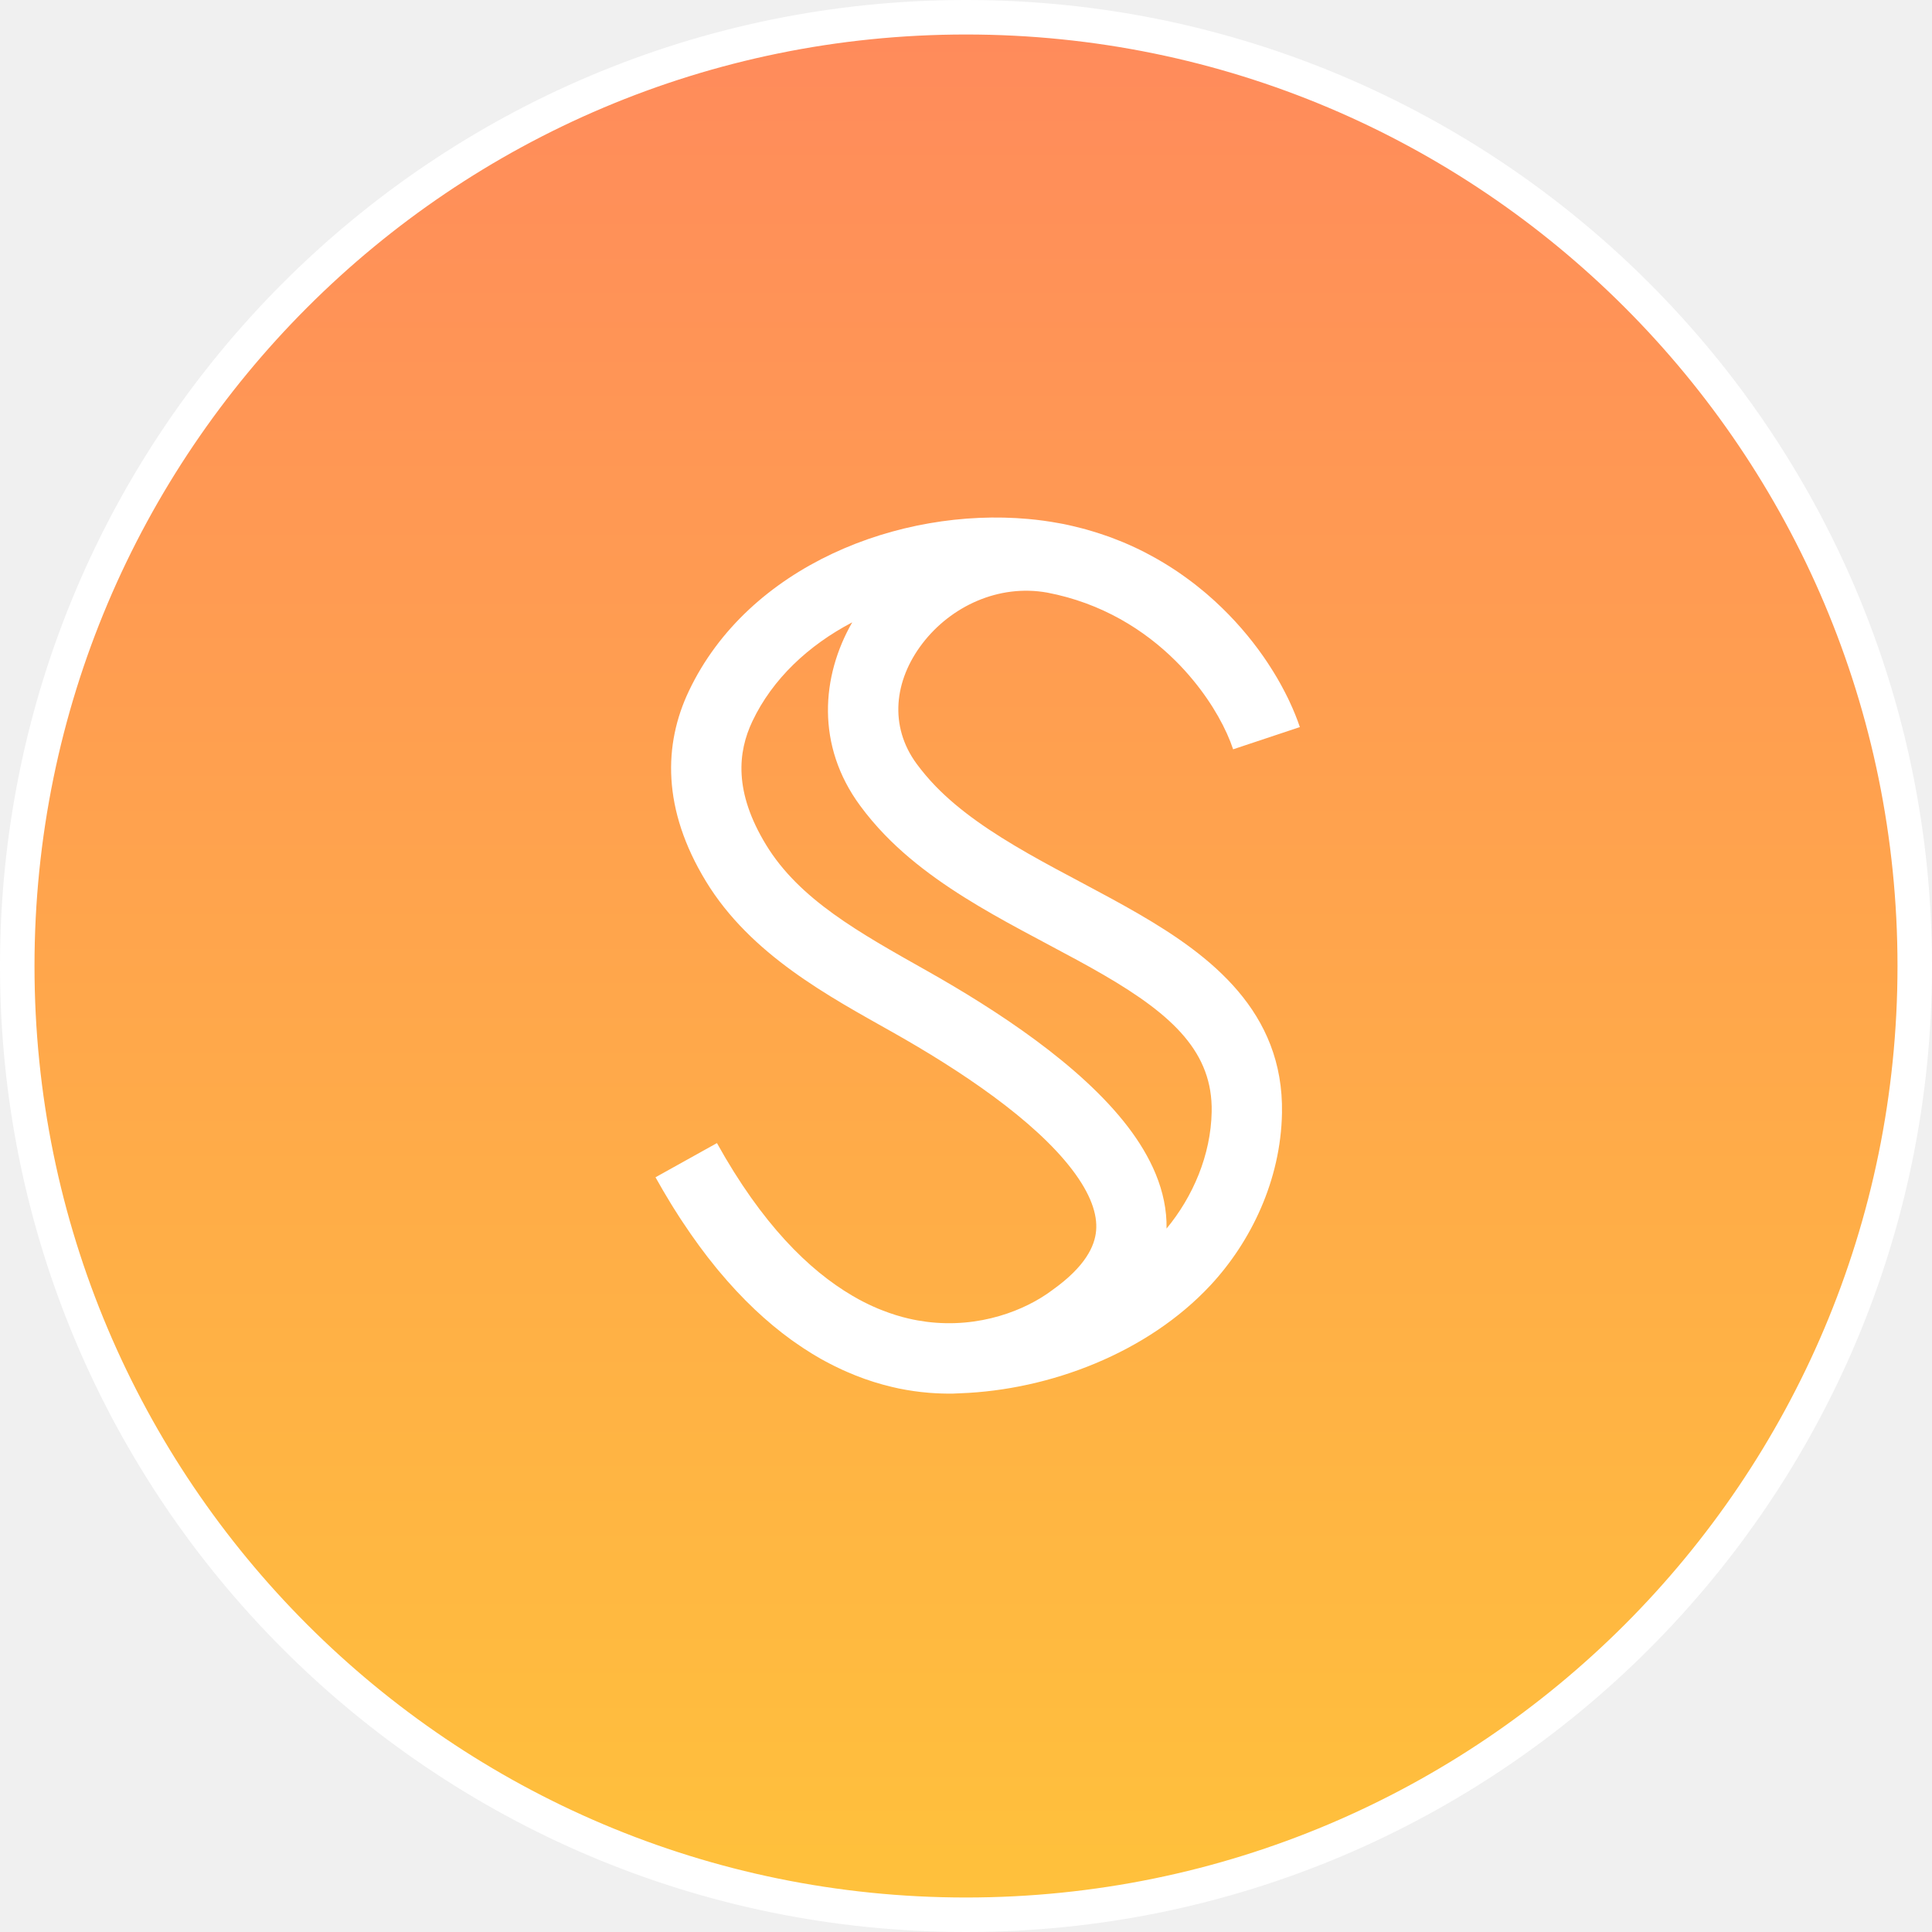
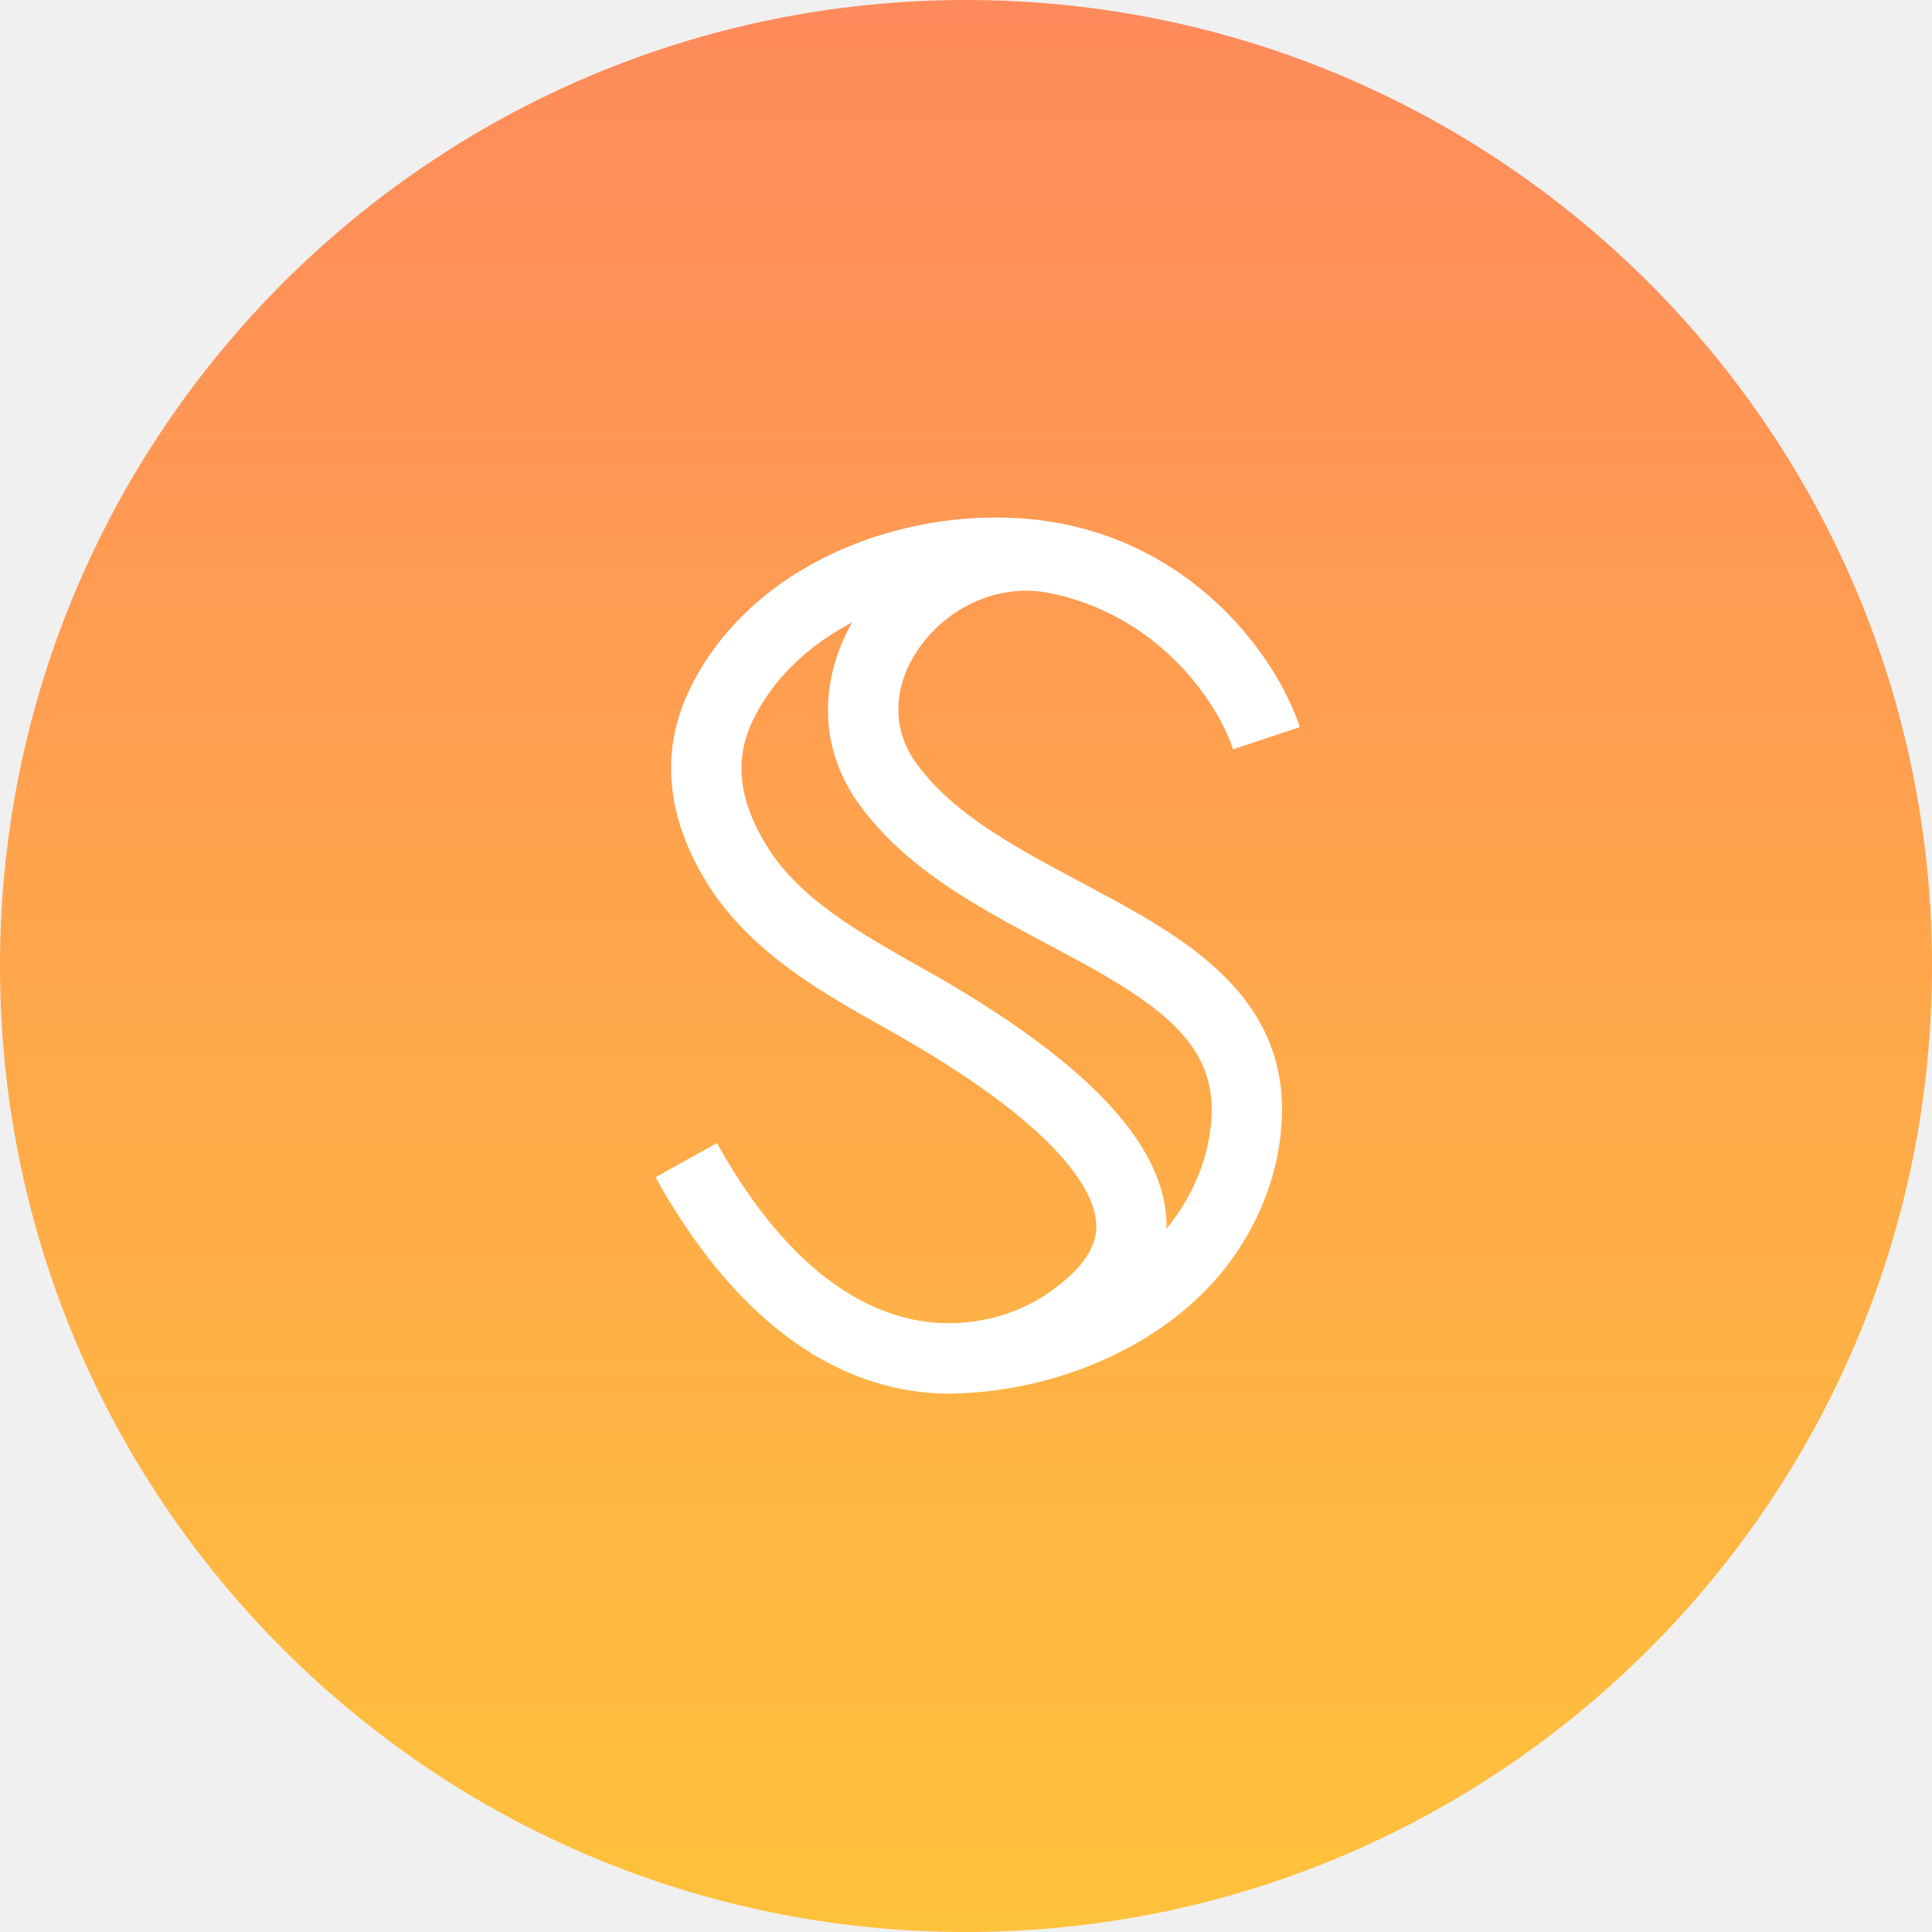
<svg xmlns="http://www.w3.org/2000/svg" width="56" height="56" viewBox="0 0 56 56" fill="none">
-   <rect x="0.5" y="0.5" width="55" height="55" rx="27.5" fill="url(#paint0_linear_140_3704)" />
-   <rect x="0.5" y="0.5" width="55" height="55" rx="27.5" stroke="white" />
+   <rect width="56" height="56" rx="28" fill="url(#paint0_linear_140_3704)" />
  <path d="M19.968 20.028C21.693 16.398 26.06 14.704 29.807 15.043C30.11 15.07 30.404 15.111 30.689 15.164C30.736 15.172 30.782 15.18 30.828 15.189C30.878 15.199 30.927 15.211 30.977 15.221C31.016 15.23 31.055 15.239 31.094 15.248C31.18 15.268 31.265 15.289 31.349 15.311C31.395 15.323 31.442 15.335 31.488 15.348C31.552 15.366 31.615 15.385 31.678 15.404C31.74 15.423 31.803 15.442 31.864 15.462C31.923 15.481 31.98 15.501 32.038 15.521C32.091 15.54 32.144 15.557 32.196 15.576C32.269 15.603 32.34 15.632 32.411 15.66C32.46 15.679 32.509 15.698 32.557 15.718C32.776 15.81 32.989 15.909 33.195 16.015C33.215 16.026 33.234 16.036 33.254 16.047C33.335 16.089 33.416 16.132 33.495 16.177C33.557 16.211 33.618 16.248 33.679 16.284C33.712 16.303 33.745 16.323 33.777 16.343C33.825 16.372 33.872 16.401 33.919 16.431C33.982 16.471 34.045 16.512 34.106 16.553C34.127 16.567 34.148 16.582 34.169 16.596C34.234 16.641 34.299 16.686 34.362 16.732C34.403 16.761 34.443 16.79 34.482 16.82C34.532 16.857 34.581 16.894 34.629 16.931C34.663 16.958 34.697 16.985 34.73 17.012C34.79 17.06 34.849 17.107 34.907 17.156C34.927 17.173 34.948 17.19 34.968 17.207C35.031 17.261 35.093 17.316 35.154 17.371C35.175 17.389 35.196 17.408 35.216 17.427C35.772 17.936 36.24 18.485 36.62 19.03C36.693 19.134 36.762 19.239 36.828 19.343C36.857 19.389 36.886 19.434 36.914 19.479C36.982 19.589 37.046 19.698 37.106 19.806C37.125 19.839 37.142 19.872 37.16 19.905C37.222 20.02 37.281 20.133 37.335 20.245C37.347 20.27 37.359 20.296 37.371 20.321C37.495 20.584 37.598 20.838 37.677 21.075L35.743 21.719C35.551 21.142 35.164 20.419 34.583 19.715C34.426 19.524 34.255 19.334 34.068 19.149C33.17 18.259 31.936 17.479 30.355 17.177C28.941 16.923 27.559 17.579 26.739 18.649C25.916 19.723 25.765 21.047 26.571 22.142C26.735 22.364 26.917 22.579 27.115 22.785C27.823 23.516 28.743 24.134 29.788 24.732C30.308 25.03 30.845 25.314 31.392 25.605C31.933 25.893 32.487 26.189 33.017 26.497C35.084 27.698 37.213 29.319 37.159 32.261C37.124 34.207 36.261 35.99 35.089 37.251C33.264 39.213 30.431 40.29 27.833 40.385C27.794 40.387 27.755 40.389 27.716 40.39C27.687 40.391 27.658 40.394 27.629 40.394C27.406 40.398 27.18 40.39 26.952 40.373C26.937 40.371 26.922 40.37 26.906 40.369C26.628 40.346 26.348 40.306 26.064 40.248C26.062 40.247 26.058 40.247 26.056 40.247C26.054 40.246 26.053 40.246 26.052 40.246C25.909 40.216 25.767 40.181 25.623 40.142C25.611 40.139 25.599 40.137 25.587 40.133C25.242 40.038 24.895 39.916 24.547 39.763C24.501 39.743 24.454 39.722 24.408 39.701C24.373 39.685 24.338 39.668 24.303 39.651C24.26 39.631 24.217 39.61 24.174 39.589C24.129 39.566 24.084 39.544 24.039 39.52C23.995 39.497 23.951 39.474 23.907 39.45C23.866 39.428 23.825 39.406 23.784 39.383C23.706 39.338 23.627 39.292 23.549 39.244C23.513 39.222 23.478 39.199 23.442 39.176C23.395 39.147 23.347 39.117 23.3 39.086C23.263 39.062 23.227 39.037 23.19 39.012C23.135 38.975 23.079 38.936 23.023 38.897C22.996 38.878 22.968 38.858 22.94 38.839C22.224 38.321 21.517 37.66 20.83 36.834C20.805 36.804 20.78 36.773 20.755 36.743C20.427 36.342 20.105 35.903 19.788 35.423C19.759 35.379 19.729 35.335 19.7 35.29C19.641 35.199 19.583 35.107 19.524 35.013C19.501 34.976 19.478 34.939 19.455 34.902C19.404 34.818 19.353 34.733 19.302 34.647C19.274 34.601 19.246 34.554 19.219 34.508C19.146 34.382 19.072 34.254 19 34.124L20.781 33.133C22.081 35.473 23.445 36.819 24.706 37.557C24.766 37.592 24.825 37.627 24.885 37.659C25.076 37.763 25.265 37.853 25.45 37.931C25.491 37.948 25.531 37.964 25.571 37.979C25.834 38.083 26.089 38.162 26.337 38.219C26.512 38.26 26.684 38.29 26.852 38.312C28.395 38.511 29.727 37.975 30.492 37.401L30.501 37.394L30.511 37.387C31.462 36.708 31.732 36.118 31.771 35.675C31.814 35.199 31.617 34.61 31.073 33.898C29.972 32.456 27.85 31.034 25.866 29.916C24.04 28.886 21.762 27.68 20.464 25.549C19.186 23.452 19.234 21.572 19.968 20.028ZM24.702 18.039C23.435 18.703 22.392 19.678 21.81 20.903C21.382 21.803 21.271 22.955 22.205 24.488C23.171 26.073 24.903 27.032 26.867 28.139C28.86 29.263 31.316 30.858 32.693 32.661C33.342 33.51 33.834 34.514 33.813 35.611C34.577 34.688 35.098 33.48 35.121 32.224C35.152 30.52 34.018 29.437 31.993 28.26C31.501 27.974 30.979 27.695 30.434 27.405C29.894 27.117 29.329 26.818 28.776 26.502C27.676 25.872 26.558 25.141 25.65 24.202C25.39 23.933 25.149 23.649 24.93 23.351C23.648 21.61 23.805 19.602 24.702 18.039Z" fill="white" />
  <defs>
    <linearGradient id="paint0_linear_140_3704" x1="28" y1="56" x2="28" y2="3.33896e-07" gradientUnits="userSpaceOnUse">
      <stop stop-color="#FFC23B" />
      <stop offset="1" stop-color="#FF8A5C" />
    </linearGradient>
  </defs>
</svg>
